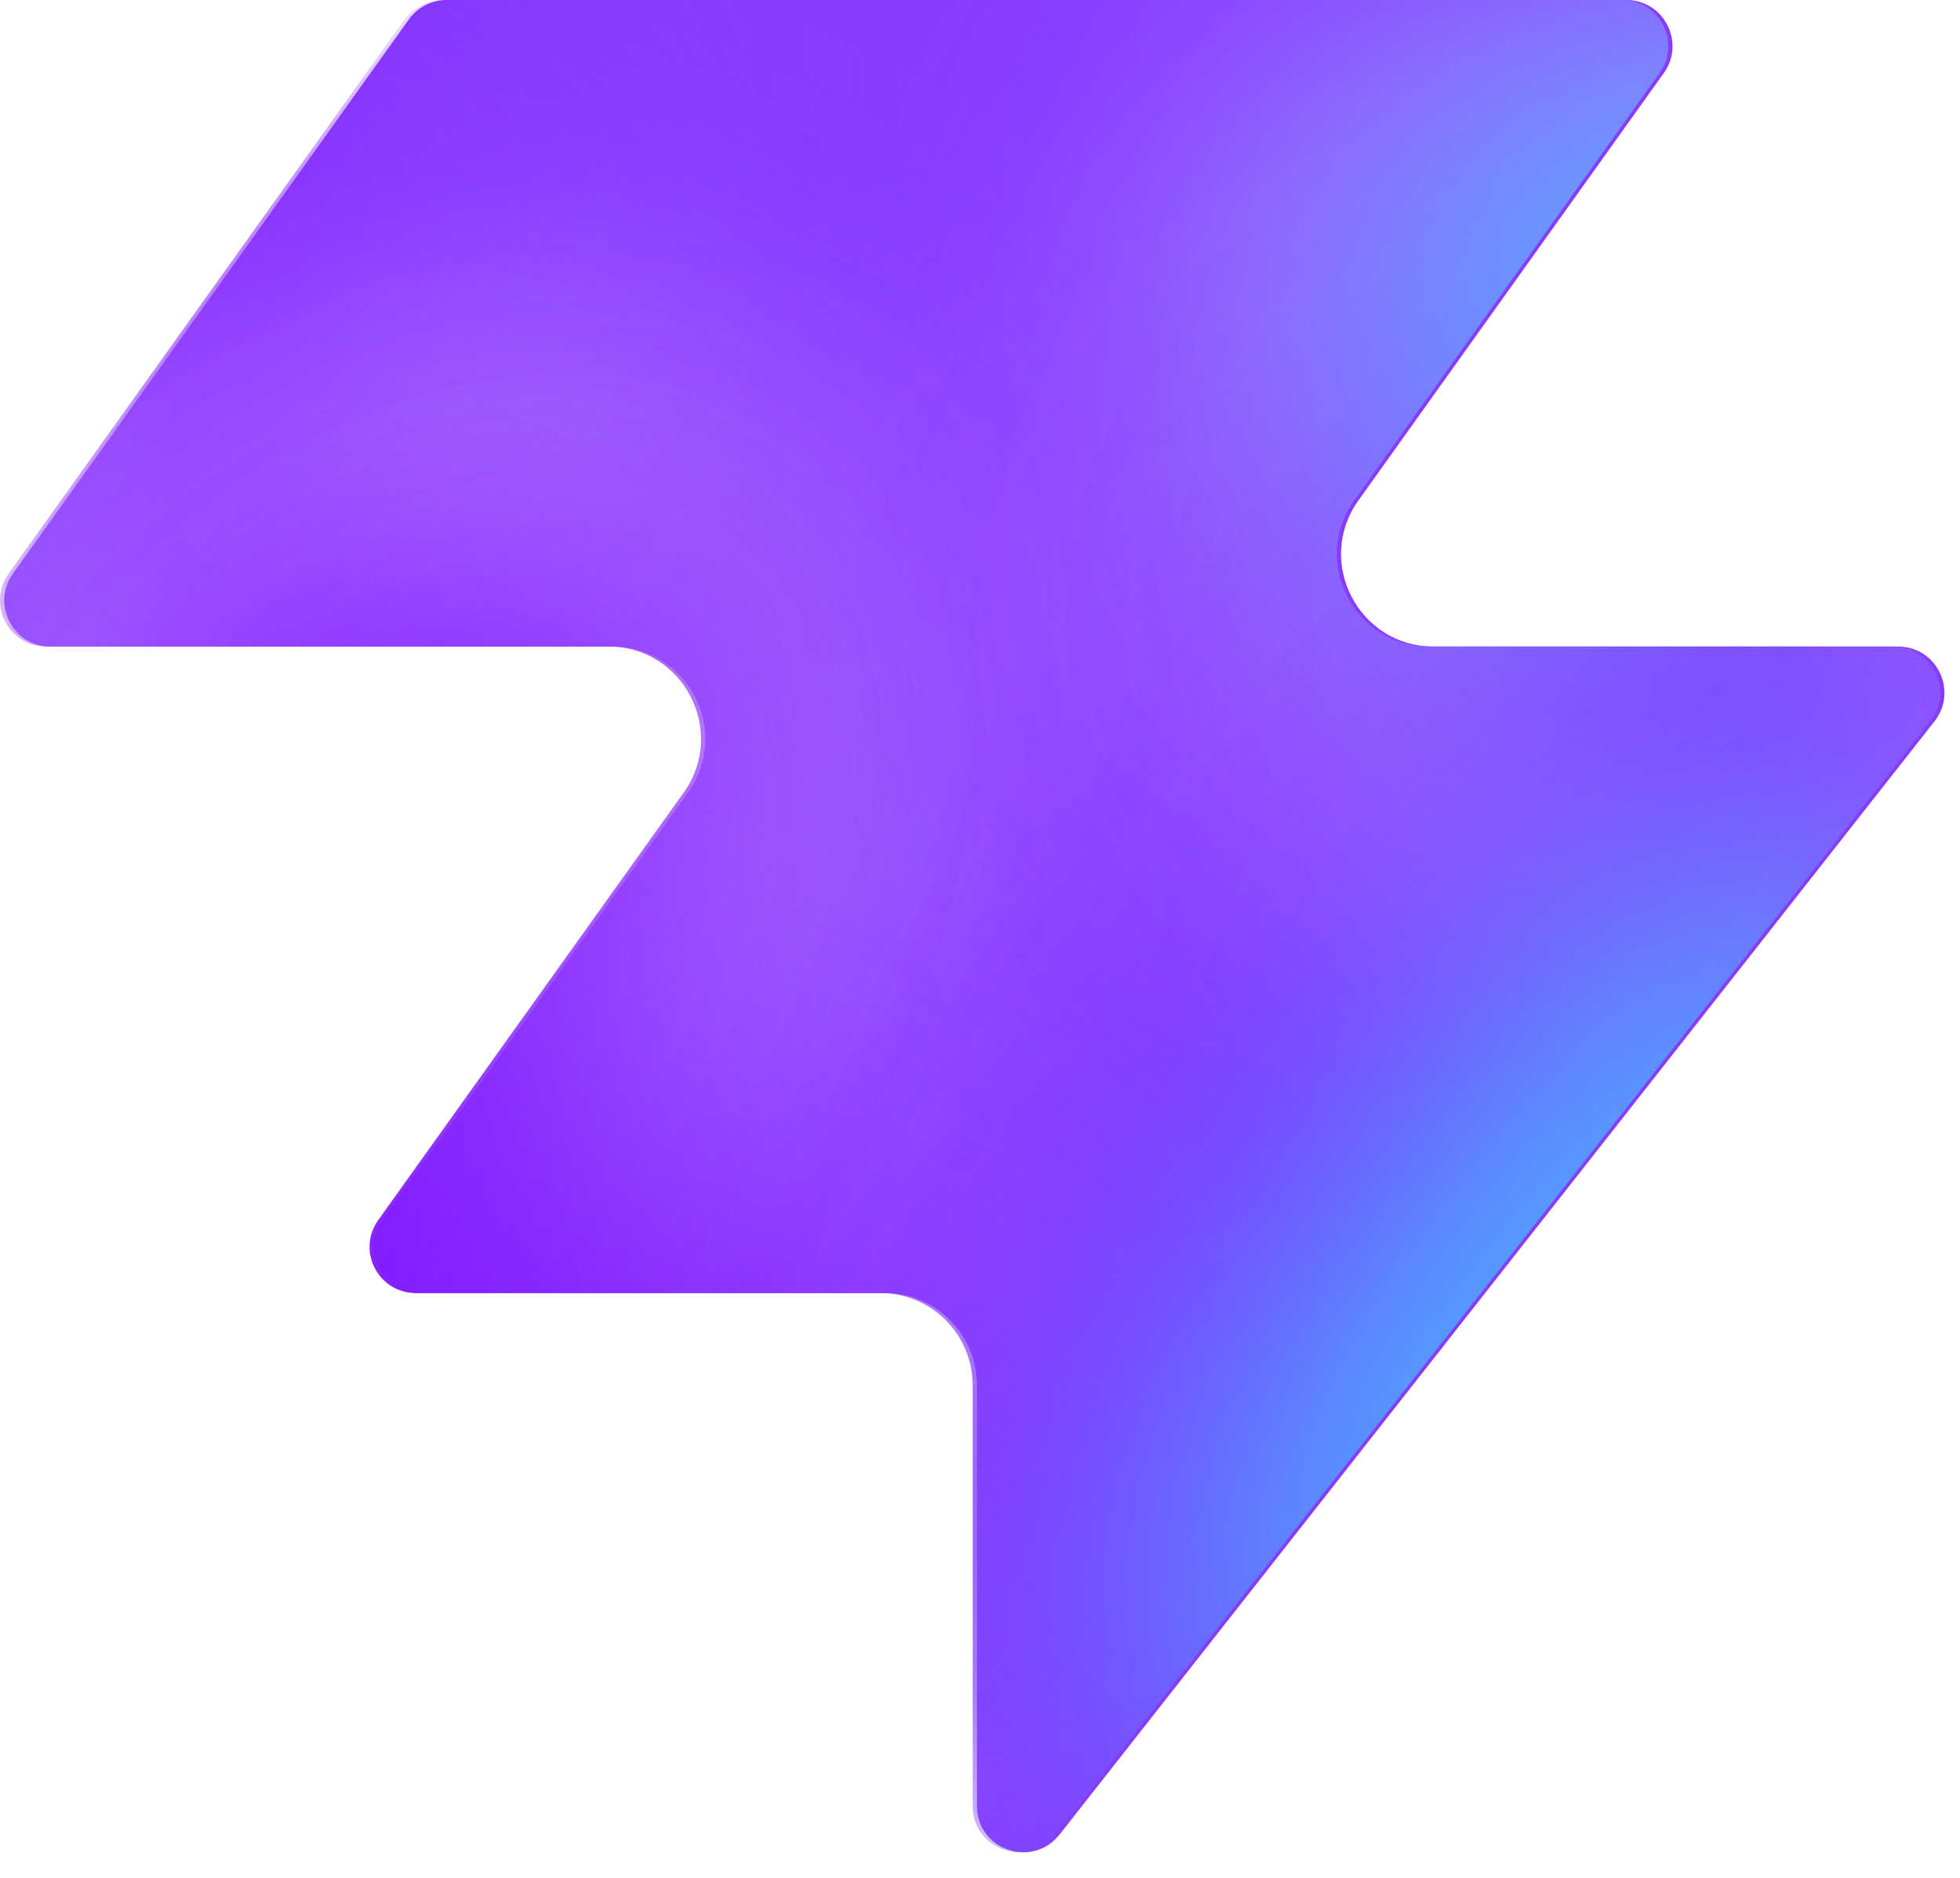
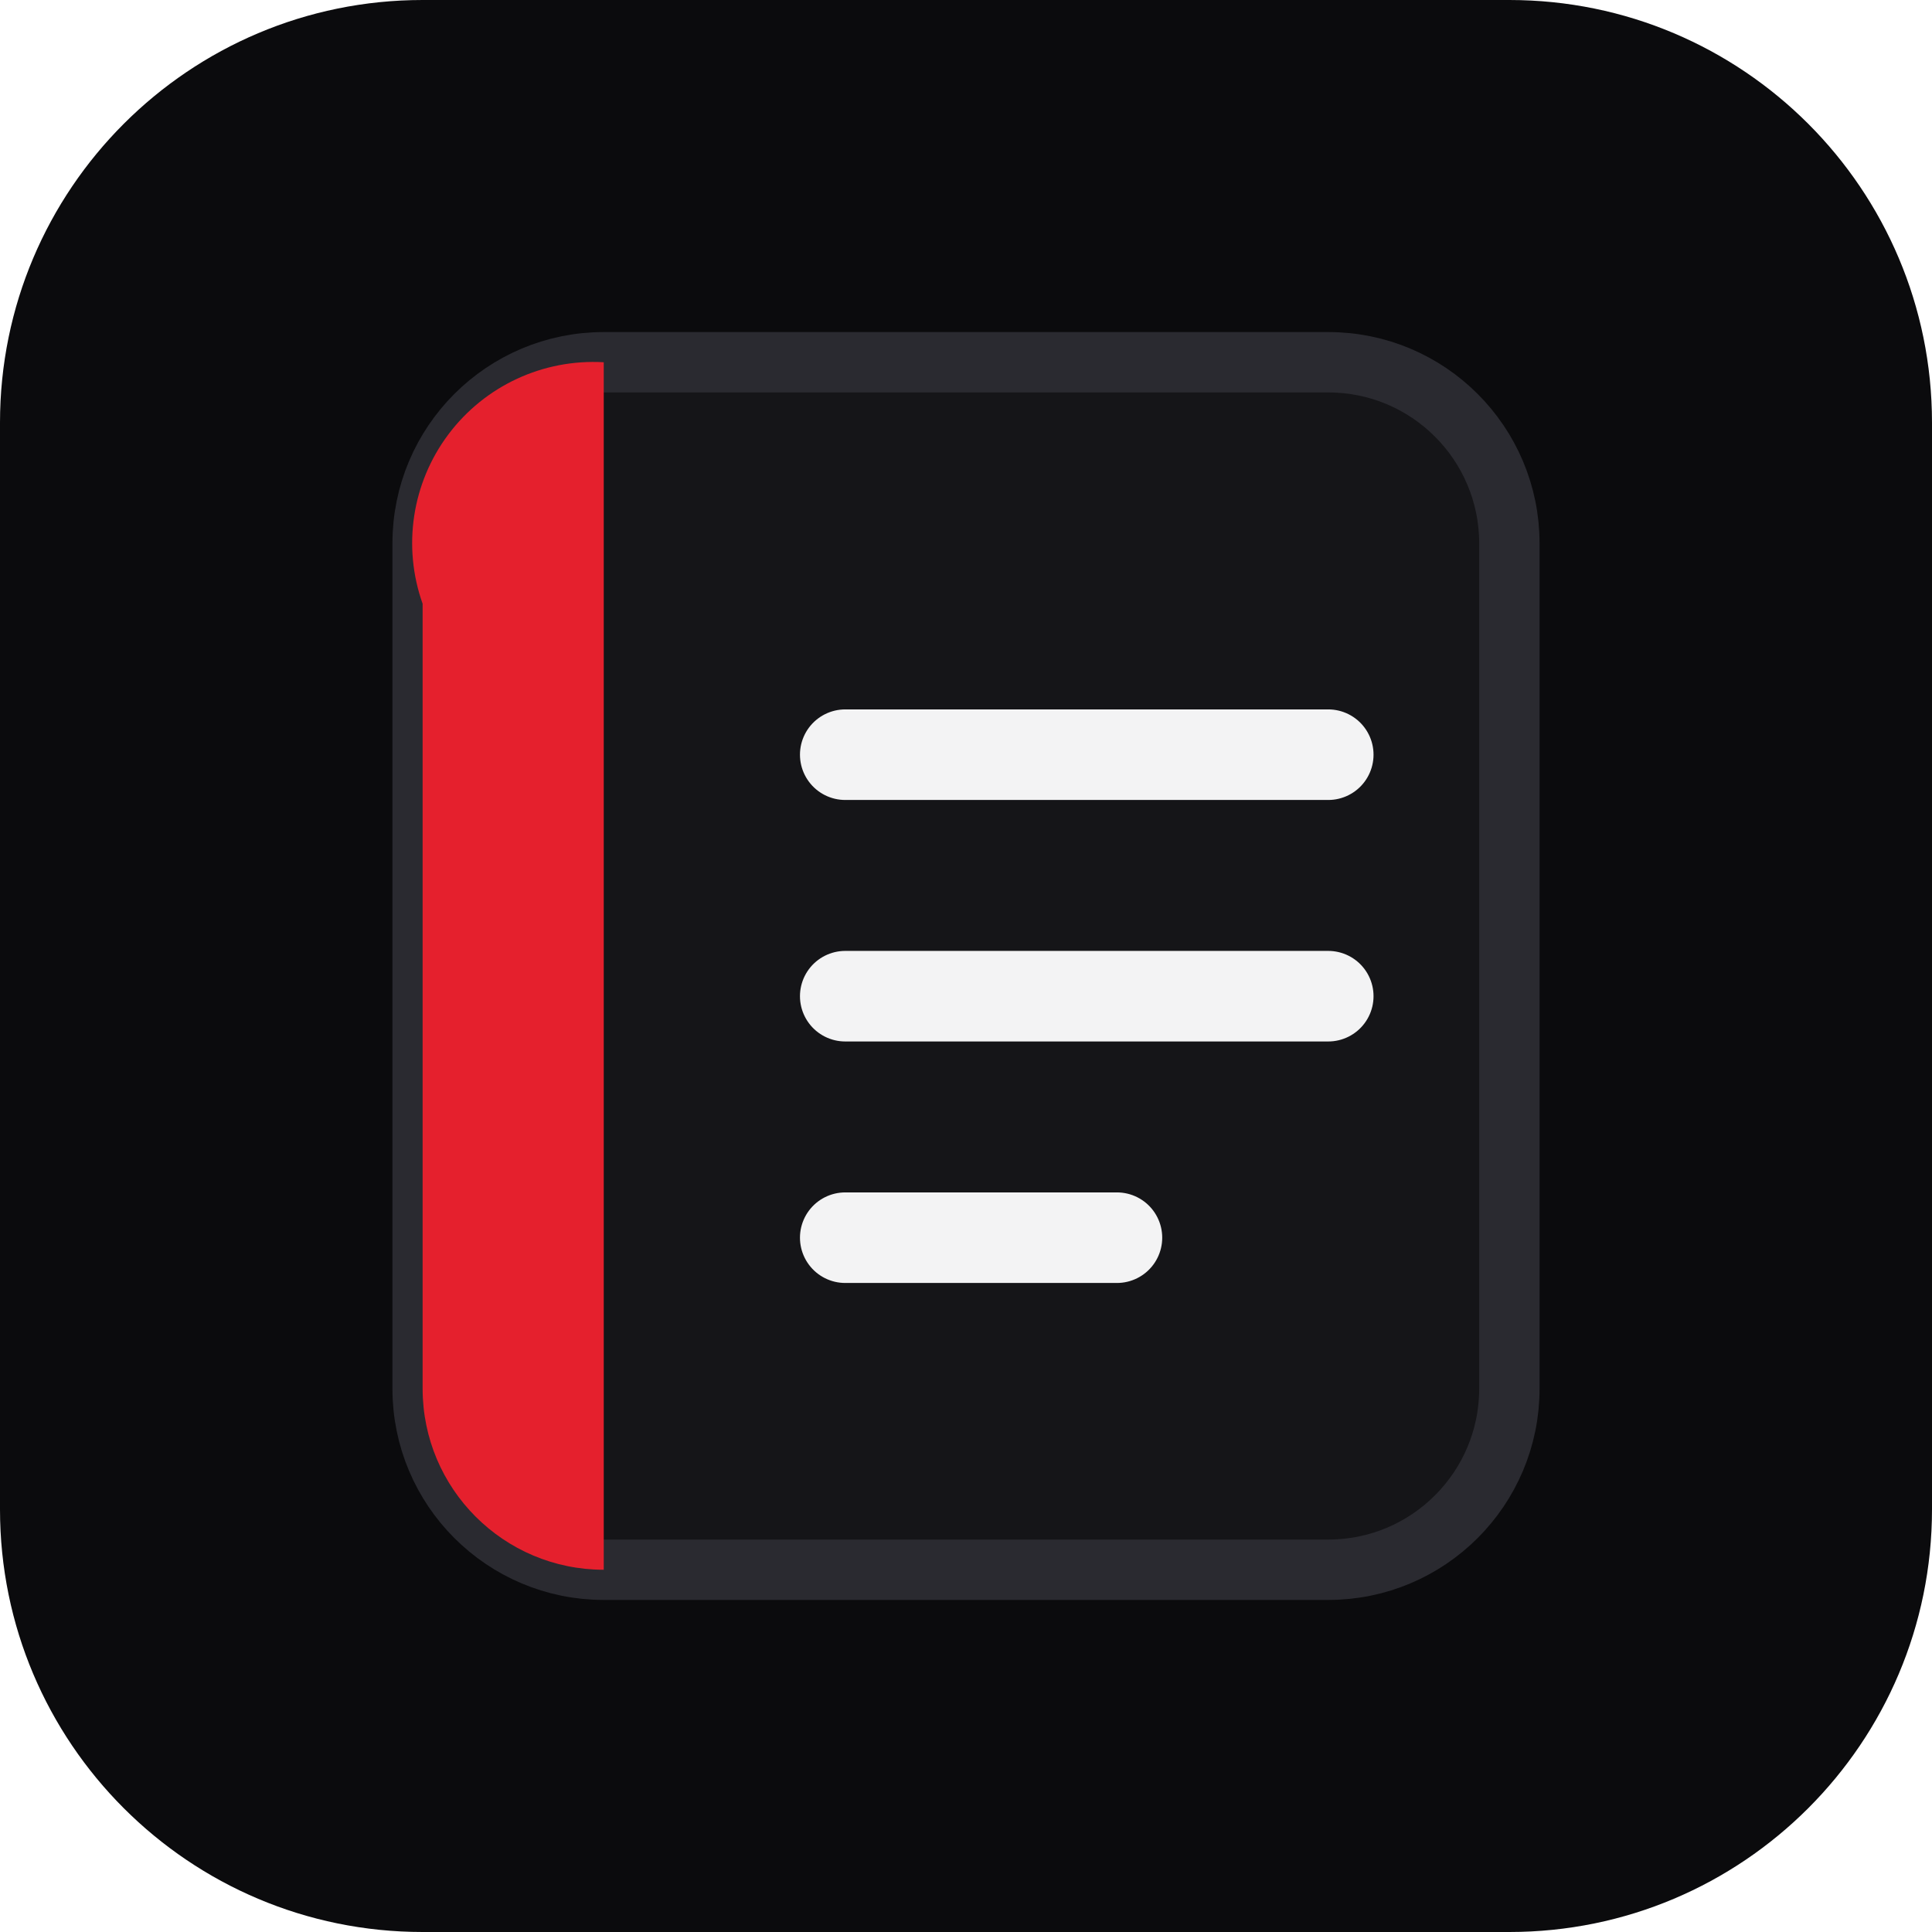
- <svg xmlns="http://www.w3.org/2000/svg" width="48" height="46" fill="none" viewBox="0 0 48 46">
-   <path fill="#863bff" d="M25.946 44.938c-.664.845-2.021.375-2.021-.698V33.937a2.26 2.26 0 0 0-2.262-2.262H10.287c-.92 0-1.456-1.04-.92-1.788l7.48-10.471c1.07-1.497 0-3.578-1.842-3.578H1.237c-.92 0-1.456-1.04-.92-1.788L10.013.474c.214-.297.556-.474.92-.474h28.894c.92 0 1.456 1.04.92 1.788l-7.48 10.471c-1.07 1.498 0 3.579 1.842 3.579h11.377c.943 0 1.473 1.088.89 1.83L25.947 44.94z" style="fill:#863bff;fill:color(display-p3 .525 .23 1);fill-opacity:1" />
-   <mask id="a" width="48" height="46" x="0" y="0" maskUnits="userSpaceOnUse" style="mask-type:alpha">
-     <path fill="#000" d="M25.842 44.938c-.664.844-2.021.375-2.021-.698V33.937a2.26 2.26 0 0 0-2.262-2.262H10.183c-.92 0-1.456-1.04-.92-1.788l7.48-10.471c1.07-1.498 0-3.579-1.842-3.579H1.133c-.92 0-1.456-1.04-.92-1.787L9.91.473c.214-.297.556-.474.92-.474h28.894c.92 0 1.456 1.04.92 1.788l-7.48 10.471c-1.07 1.498 0 3.578 1.842 3.578h11.377c.943 0 1.473 1.088.89 1.832L25.843 44.94z" style="fill:#000;fill-opacity:1" />
-   </mask>
-   <g mask="url(#a)">
-     <g filter="url(#b)">
-       <ellipse cx="5.508" cy="14.704" fill="#ede6ff" rx="5.508" ry="14.704" style="fill:#ede6ff;fill:color(display-p3 .927 .903 1);fill-opacity:1" transform="matrix(.00324 1 1 -.00324 -4.47 31.516)" />
-     </g>
-     <g filter="url(#c)">
-       <ellipse cx="10.399" cy="29.851" fill="#ede6ff" rx="10.399" ry="29.851" style="fill:#ede6ff;fill:color(display-p3 .927 .903 1);fill-opacity:1" transform="matrix(.00324 1 1 -.00324 -39.328 7.883)" />
-     </g>
-     <g filter="url(#d)">
-       <ellipse cx="5.508" cy="30.487" fill="#7e14ff" rx="5.508" ry="30.487" style="fill:#7e14ff;fill:color(display-p3 .492 .077 1);fill-opacity:1" transform="rotate(89.814 -25.913 -14.639)scale(1 -1)" />
-     </g>
-     <g filter="url(#e)">
-       <ellipse cx="5.508" cy="30.599" fill="#7e14ff" rx="5.508" ry="30.599" style="fill:#7e14ff;fill:color(display-p3 .492 .077 1);fill-opacity:1" transform="rotate(89.814 -32.644 -3.334)scale(1 -1)" />
-     </g>
-     <g filter="url(#f)">
-       <ellipse cx="5.508" cy="30.599" fill="#7e14ff" rx="5.508" ry="30.599" style="fill:#7e14ff;fill:color(display-p3 .492 .077 1);fill-opacity:1" transform="matrix(.00324 1 1 -.00324 -34.34 30.47)" />
-     </g>
-     <g filter="url(#g)">
-       <ellipse cx="14.072" cy="22.078" fill="#ede6ff" rx="14.072" ry="22.078" style="fill:#ede6ff;fill:color(display-p3 .927 .903 1);fill-opacity:1" transform="rotate(93.35 24.506 48.493)scale(-1 1)" />
-     </g>
-     <g filter="url(#h)">
-       <ellipse cx="3.47" cy="21.501" fill="#7e14ff" rx="3.47" ry="21.501" style="fill:#7e14ff;fill:color(display-p3 .492 .077 1);fill-opacity:1" transform="rotate(89.009 28.708 47.59)scale(-1 1)" />
-     </g>
-     <g filter="url(#i)">
-       <ellipse cx="3.47" cy="21.501" fill="#7e14ff" rx="3.47" ry="21.501" style="fill:#7e14ff;fill:color(display-p3 .492 .077 1);fill-opacity:1" transform="rotate(89.009 28.708 47.59)scale(-1 1)" />
-     </g>
-     <g filter="url(#j)">
-       <ellipse cx=".387" cy="8.972" fill="#7e14ff" rx="4.407" ry="29.108" style="fill:#7e14ff;fill:color(display-p3 .492 .077 1);fill-opacity:1" transform="rotate(39.51 .387 8.972)" />
-     </g>
-     <g filter="url(#k)">
-       <ellipse cx="47.523" cy="-6.092" fill="#7e14ff" rx="4.407" ry="29.108" style="fill:#7e14ff;fill:color(display-p3 .492 .077 1);fill-opacity:1" transform="rotate(37.892 47.523 -6.092)" />
-     </g>
-     <g filter="url(#l)">
-       <ellipse cx="41.412" cy="6.333" fill="#47bfff" rx="5.971" ry="9.665" style="fill:#47bfff;fill:color(display-p3 .28 .748 1);fill-opacity:1" transform="rotate(37.892 41.412 6.333)" />
-     </g>
-     <g filter="url(#m)">
-       <ellipse cx="-1.879" cy="38.332" fill="#7e14ff" rx="4.407" ry="29.108" style="fill:#7e14ff;fill:color(display-p3 .492 .077 1);fill-opacity:1" transform="rotate(37.892 -1.88 38.332)" />
-     </g>
-     <g filter="url(#n)">
-       <ellipse cx="-1.879" cy="38.332" fill="#7e14ff" rx="4.407" ry="29.108" style="fill:#7e14ff;fill:color(display-p3 .492 .077 1);fill-opacity:1" transform="rotate(37.892 -1.88 38.332)" />
-     </g>
-     <g filter="url(#o)">
-       <ellipse cx="35.651" cy="29.907" fill="#7e14ff" rx="4.407" ry="29.108" style="fill:#7e14ff;fill:color(display-p3 .492 .077 1);fill-opacity:1" transform="rotate(37.892 35.651 29.907)" />
-     </g>
-     <g filter="url(#p)">
-       <ellipse cx="38.418" cy="32.4" fill="#47bfff" rx="5.971" ry="15.297" style="fill:#47bfff;fill:color(display-p3 .28 .748 1);fill-opacity:1" transform="rotate(37.892 38.418 32.4)" />
-     </g>
-   </g>
-   <defs>
-     <filter id="b" width="60.045" height="41.654" x="-19.77" y="16.149" color-interpolation-filters="sRGB" filterUnits="userSpaceOnUse">
-       <feFlood flood-opacity="0" result="BackgroundImageFix" />
-       <feBlend in="SourceGraphic" in2="BackgroundImageFix" result="shape" />
-       <feGaussianBlur result="effect1_foregroundBlur_2002_17158" stdDeviation="7.659" />
-     </filter>
-     <filter id="c" width="90.34" height="51.437" x="-54.613" y="-7.533" color-interpolation-filters="sRGB" filterUnits="userSpaceOnUse">
-       <feFlood flood-opacity="0" result="BackgroundImageFix" />
-       <feBlend in="SourceGraphic" in2="BackgroundImageFix" result="shape" />
-       <feGaussianBlur result="effect1_foregroundBlur_2002_17158" stdDeviation="7.659" />
-     </filter>
-     <filter id="d" width="79.355" height="29.4" x="-49.64" y="2.03" color-interpolation-filters="sRGB" filterUnits="userSpaceOnUse">
-       <feFlood flood-opacity="0" result="BackgroundImageFix" />
-       <feBlend in="SourceGraphic" in2="BackgroundImageFix" result="shape" />
-       <feGaussianBlur result="effect1_foregroundBlur_2002_17158" stdDeviation="4.596" />
-     </filter>
-     <filter id="e" width="79.579" height="29.4" x="-45.045" y="20.029" color-interpolation-filters="sRGB" filterUnits="userSpaceOnUse">
-       <feFlood flood-opacity="0" result="BackgroundImageFix" />
-       <feBlend in="SourceGraphic" in2="BackgroundImageFix" result="shape" />
-       <feGaussianBlur result="effect1_foregroundBlur_2002_17158" stdDeviation="4.596" />
-     </filter>
-     <filter id="f" width="79.579" height="29.4" x="-43.513" y="21.178" color-interpolation-filters="sRGB" filterUnits="userSpaceOnUse">
-       <feFlood flood-opacity="0" result="BackgroundImageFix" />
-       <feBlend in="SourceGraphic" in2="BackgroundImageFix" result="shape" />
-       <feGaussianBlur result="effect1_foregroundBlur_2002_17158" stdDeviation="4.596" />
-     </filter>
-     <filter id="g" width="74.749" height="58.852" x="15.756" y="-17.901" color-interpolation-filters="sRGB" filterUnits="userSpaceOnUse">
-       <feFlood flood-opacity="0" result="BackgroundImageFix" />
-       <feBlend in="SourceGraphic" in2="BackgroundImageFix" result="shape" />
-       <feGaussianBlur result="effect1_foregroundBlur_2002_17158" stdDeviation="7.659" />
-     </filter>
-     <filter id="h" width="61.377" height="25.362" x="23.548" y="2.284" color-interpolation-filters="sRGB" filterUnits="userSpaceOnUse">
-       <feFlood flood-opacity="0" result="BackgroundImageFix" />
-       <feBlend in="SourceGraphic" in2="BackgroundImageFix" result="shape" />
-       <feGaussianBlur result="effect1_foregroundBlur_2002_17158" stdDeviation="4.596" />
-     </filter>
-     <filter id="i" width="61.377" height="25.362" x="23.548" y="2.284" color-interpolation-filters="sRGB" filterUnits="userSpaceOnUse">
-       <feFlood flood-opacity="0" result="BackgroundImageFix" />
-       <feBlend in="SourceGraphic" in2="BackgroundImageFix" result="shape" />
-       <feGaussianBlur result="effect1_foregroundBlur_2002_17158" stdDeviation="4.596" />
-     </filter>
-     <filter id="j" width="56.045" height="63.649" x="-27.636" y="-22.853" color-interpolation-filters="sRGB" filterUnits="userSpaceOnUse">
-       <feFlood flood-opacity="0" result="BackgroundImageFix" />
-       <feBlend in="SourceGraphic" in2="BackgroundImageFix" result="shape" />
-       <feGaussianBlur result="effect1_foregroundBlur_2002_17158" stdDeviation="4.596" />
-     </filter>
-     <filter id="k" width="54.814" height="64.646" x="20.116" y="-38.415" color-interpolation-filters="sRGB" filterUnits="userSpaceOnUse">
-       <feFlood flood-opacity="0" result="BackgroundImageFix" />
-       <feBlend in="SourceGraphic" in2="BackgroundImageFix" result="shape" />
-       <feGaussianBlur result="effect1_foregroundBlur_2002_17158" stdDeviation="4.596" />
-     </filter>
-     <filter id="l" width="33.541" height="35.313" x="24.641" y="-11.323" color-interpolation-filters="sRGB" filterUnits="userSpaceOnUse">
-       <feFlood flood-opacity="0" result="BackgroundImageFix" />
-       <feBlend in="SourceGraphic" in2="BackgroundImageFix" result="shape" />
-       <feGaussianBlur result="effect1_foregroundBlur_2002_17158" stdDeviation="4.596" />
-     </filter>
-     <filter id="m" width="54.814" height="64.646" x="-29.286" y="6.009" color-interpolation-filters="sRGB" filterUnits="userSpaceOnUse">
-       <feFlood flood-opacity="0" result="BackgroundImageFix" />
-       <feBlend in="SourceGraphic" in2="BackgroundImageFix" result="shape" />
-       <feGaussianBlur result="effect1_foregroundBlur_2002_17158" stdDeviation="4.596" />
-     </filter>
-     <filter id="n" width="54.814" height="64.646" x="-29.286" y="6.009" color-interpolation-filters="sRGB" filterUnits="userSpaceOnUse">
-       <feFlood flood-opacity="0" result="BackgroundImageFix" />
-       <feBlend in="SourceGraphic" in2="BackgroundImageFix" result="shape" />
-       <feGaussianBlur result="effect1_foregroundBlur_2002_17158" stdDeviation="4.596" />
-     </filter>
-     <filter id="o" width="54.814" height="64.646" x="8.244" y="-2.416" color-interpolation-filters="sRGB" filterUnits="userSpaceOnUse">
-       <feFlood flood-opacity="0" result="BackgroundImageFix" />
-       <feBlend in="SourceGraphic" in2="BackgroundImageFix" result="shape" />
-       <feGaussianBlur result="effect1_foregroundBlur_2002_17158" stdDeviation="4.596" />
-     </filter>
-     <filter id="p" width="39.409" height="43.623" x="18.713" y="10.588" color-interpolation-filters="sRGB" filterUnits="userSpaceOnUse">
-       <feFlood flood-opacity="0" result="BackgroundImageFix" />
-       <feBlend in="SourceGraphic" in2="BackgroundImageFix" result="shape" />
-       <feGaussianBlur result="effect1_foregroundBlur_2002_17158" stdDeviation="4.596" />
-     </filter>
-   </defs>
+ <svg xmlns="http://www.w3.org/2000/svg" viewBox="0 0 64 64">
+   <rect width="64" height="64" rx="14" fill="#0b0b0d" />
+   <rect x="14" y="12" width="36" height="40" rx="6" fill="#151518" stroke="#2a2a30" stroke-width="2" />
+   <path d="M14 20a6 6 0 0 1 6-8h0v40h0a6 6 0 0 1-6-6z" fill="#e5202d" />
+   <path d="M28 25h16M28 33h16M28 41h9" stroke="#f3f3f4" stroke-width="3" stroke-linecap="round" />
</svg>
